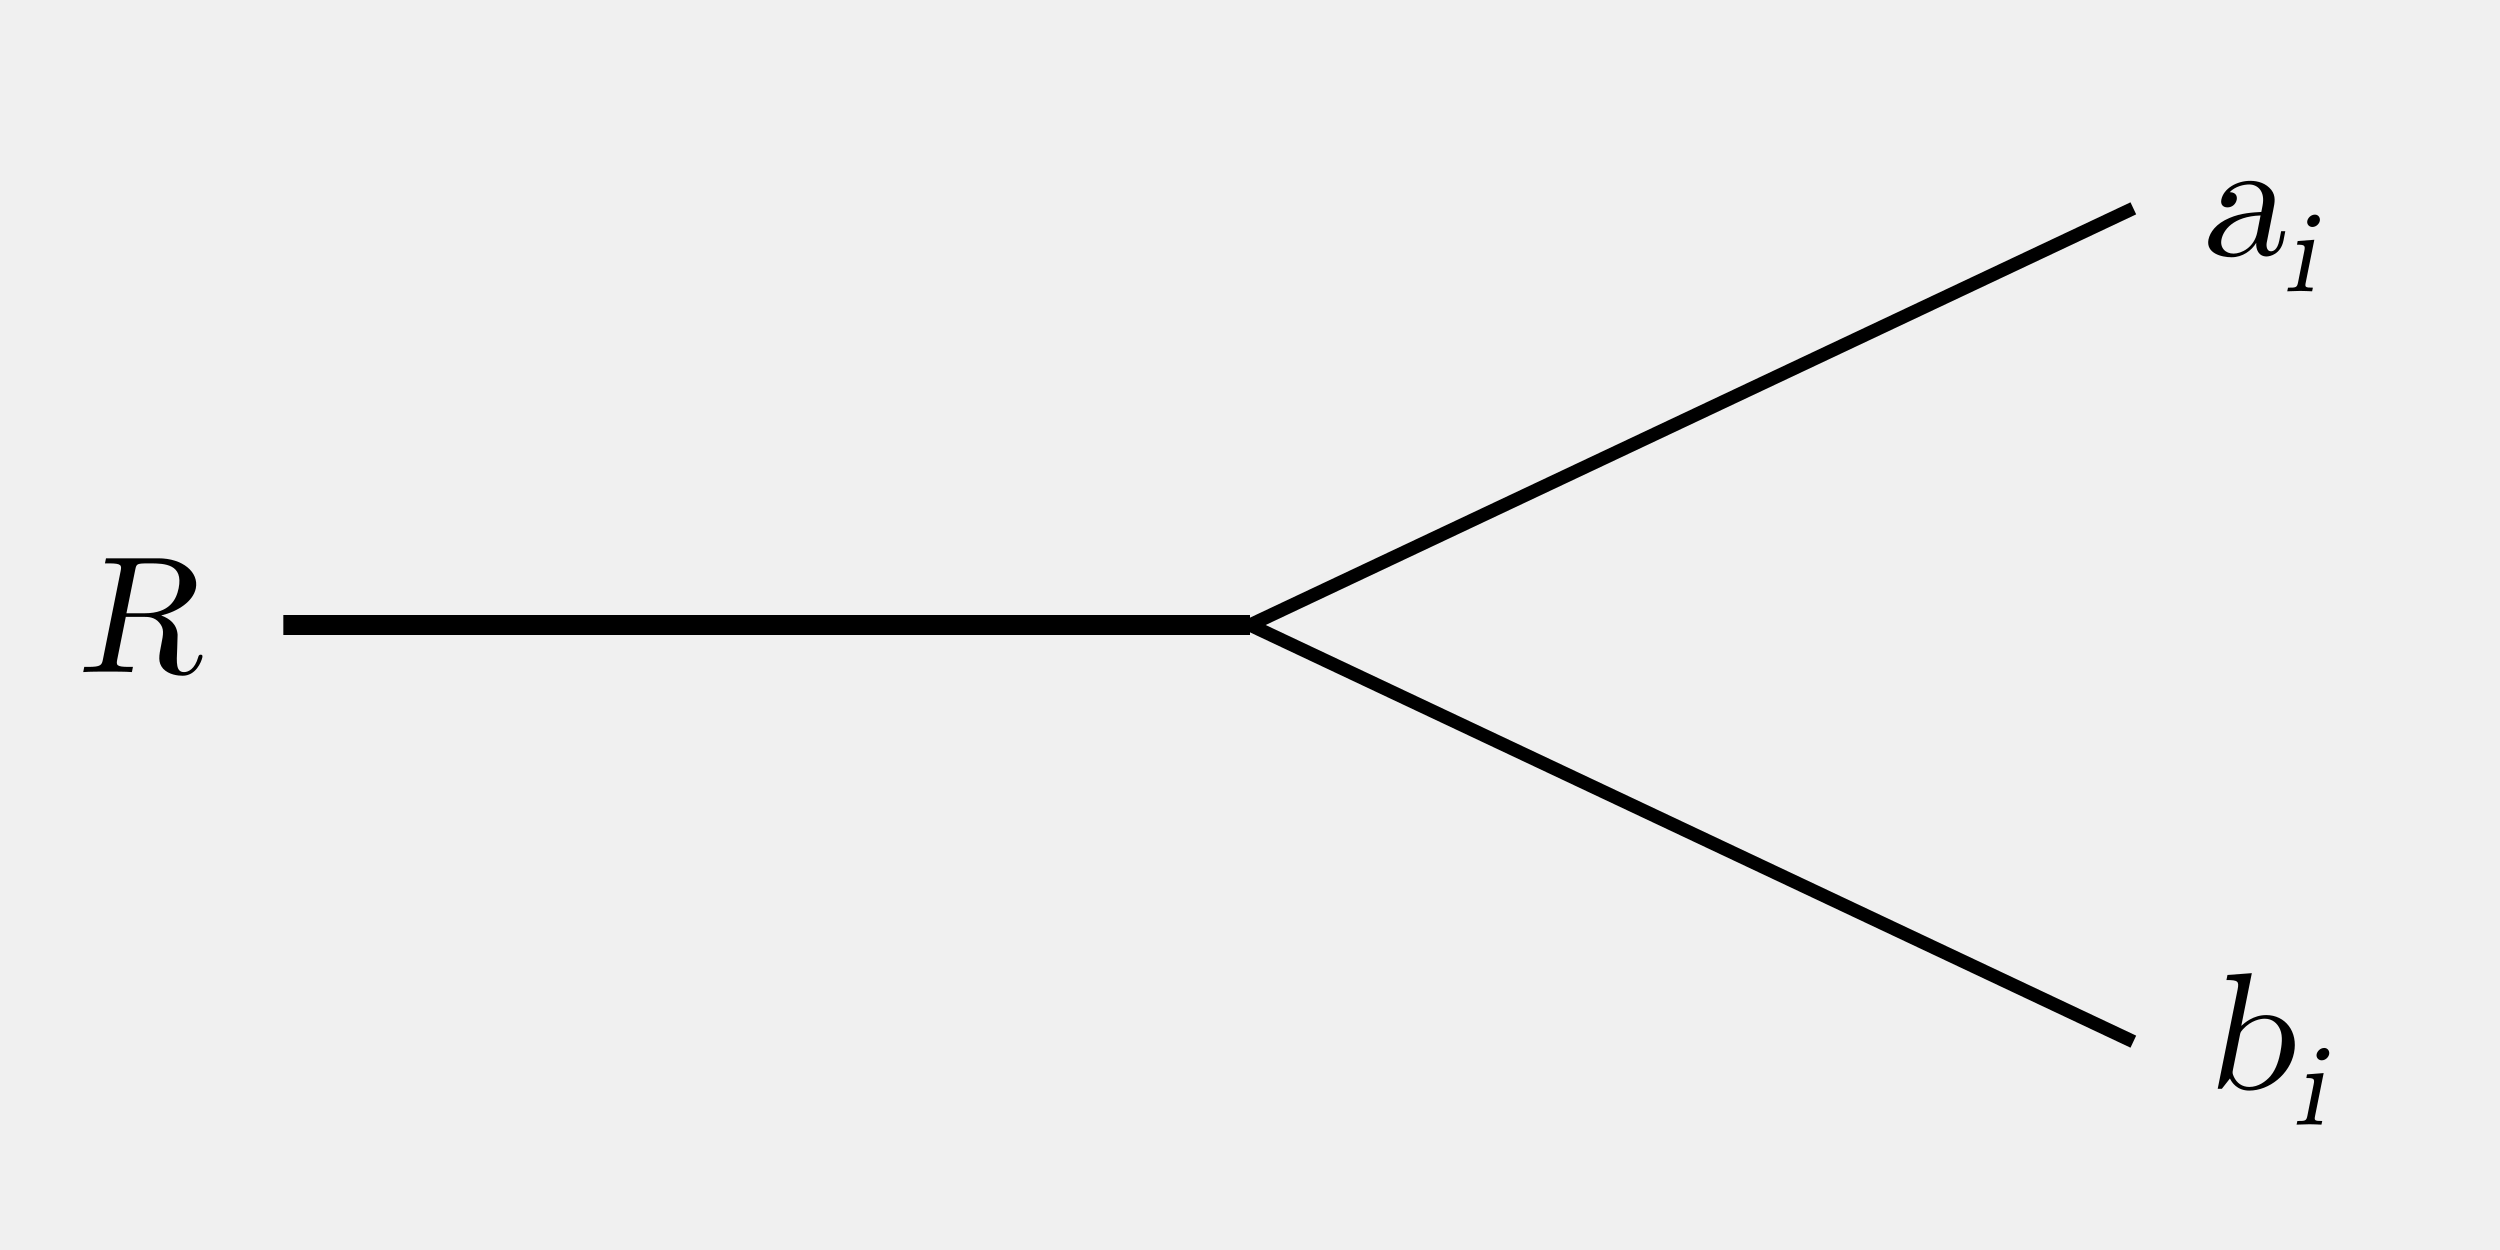
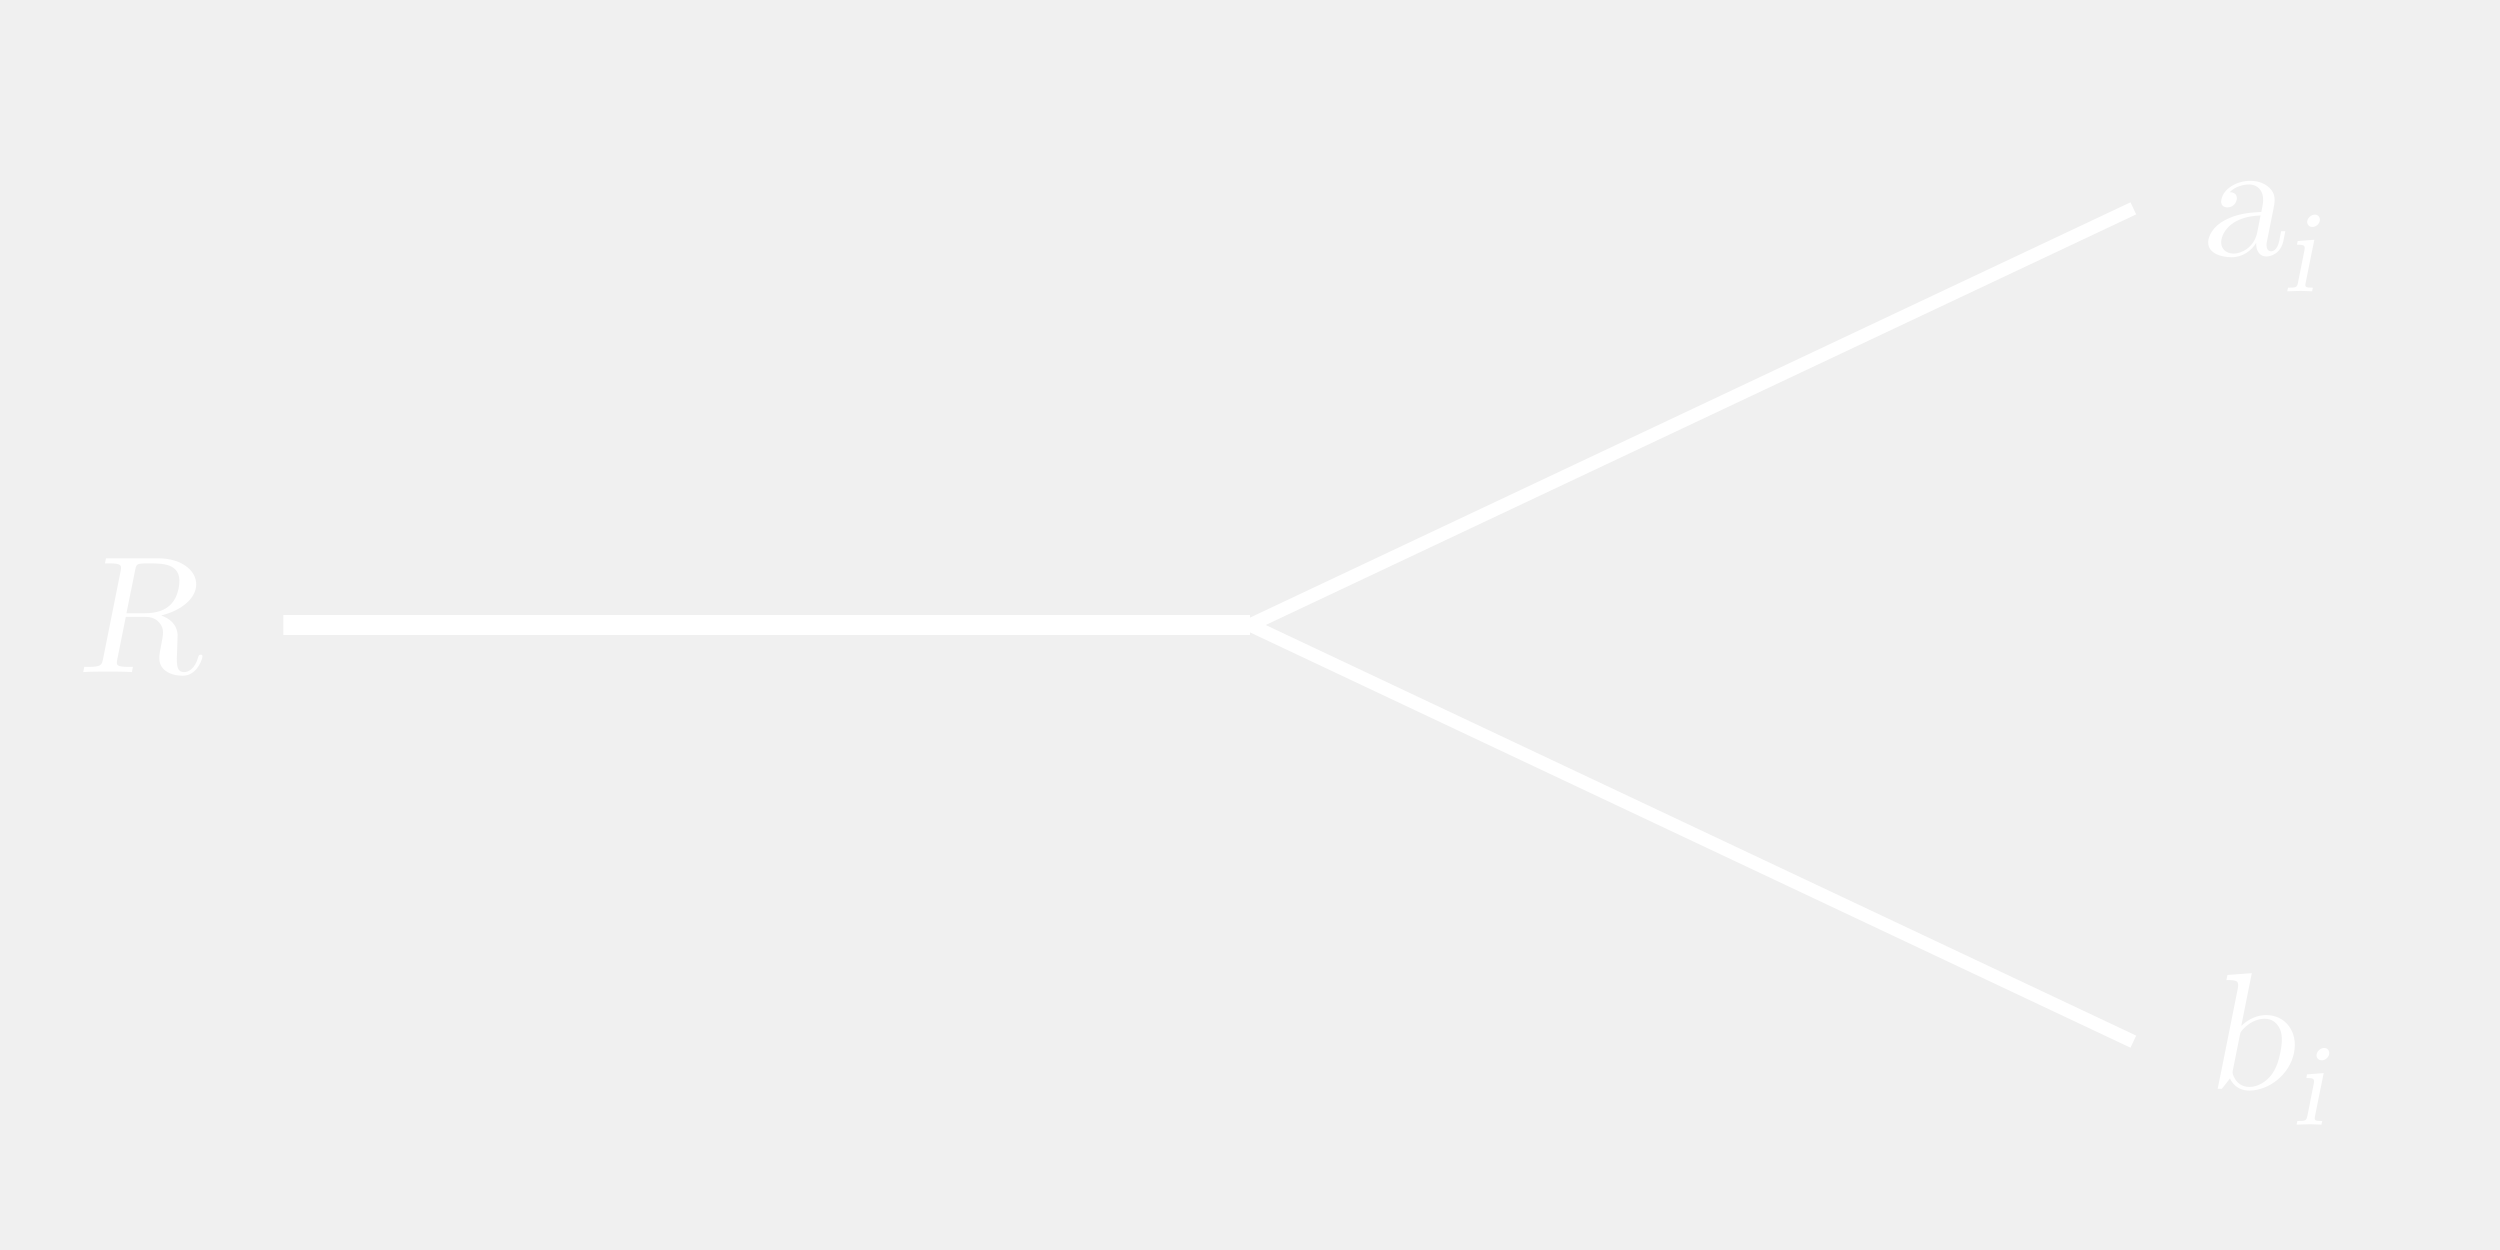
<svg xmlns="http://www.w3.org/2000/svg" viewBox="0 0 300 150" width="300" height="150" role="img" aria-label="Feynman diagram of the production process R to a b">
-   <g fill="none" stroke="#000000" stroke-width="1.6">
+   <g fill="none" stroke="#ffffff" stroke-width="1.6">
    <line x1="34" y1="75" x2="150" y2="75" stroke-width="2.4" />
    <line x1="150" y1="75" x2="256" y2="25" />
    <line x1="150" y1="75" x2="256" y2="125" />
  </g>
-   <g fill="#000000" font-family="Latin Modern Math, Georgia, serif" font-style="italic" font-size="20">
+   <g fill="#ffffff" font-family="Latin Modern Math, Georgia, serif" font-style="italic" font-size="20">
    <text x="24" y="75" text-anchor="end" dominant-baseline="middle">R</text>
    <text x="264" y="25" text-anchor="start" dominant-baseline="middle">a<tspan font-size="14" dy="6">i</tspan>
    </text>
    <text x="264" y="125" text-anchor="start" dominant-baseline="middle">b<tspan font-size="14" dy="6">i</tspan>
    </text>
  </g>
</svg>
